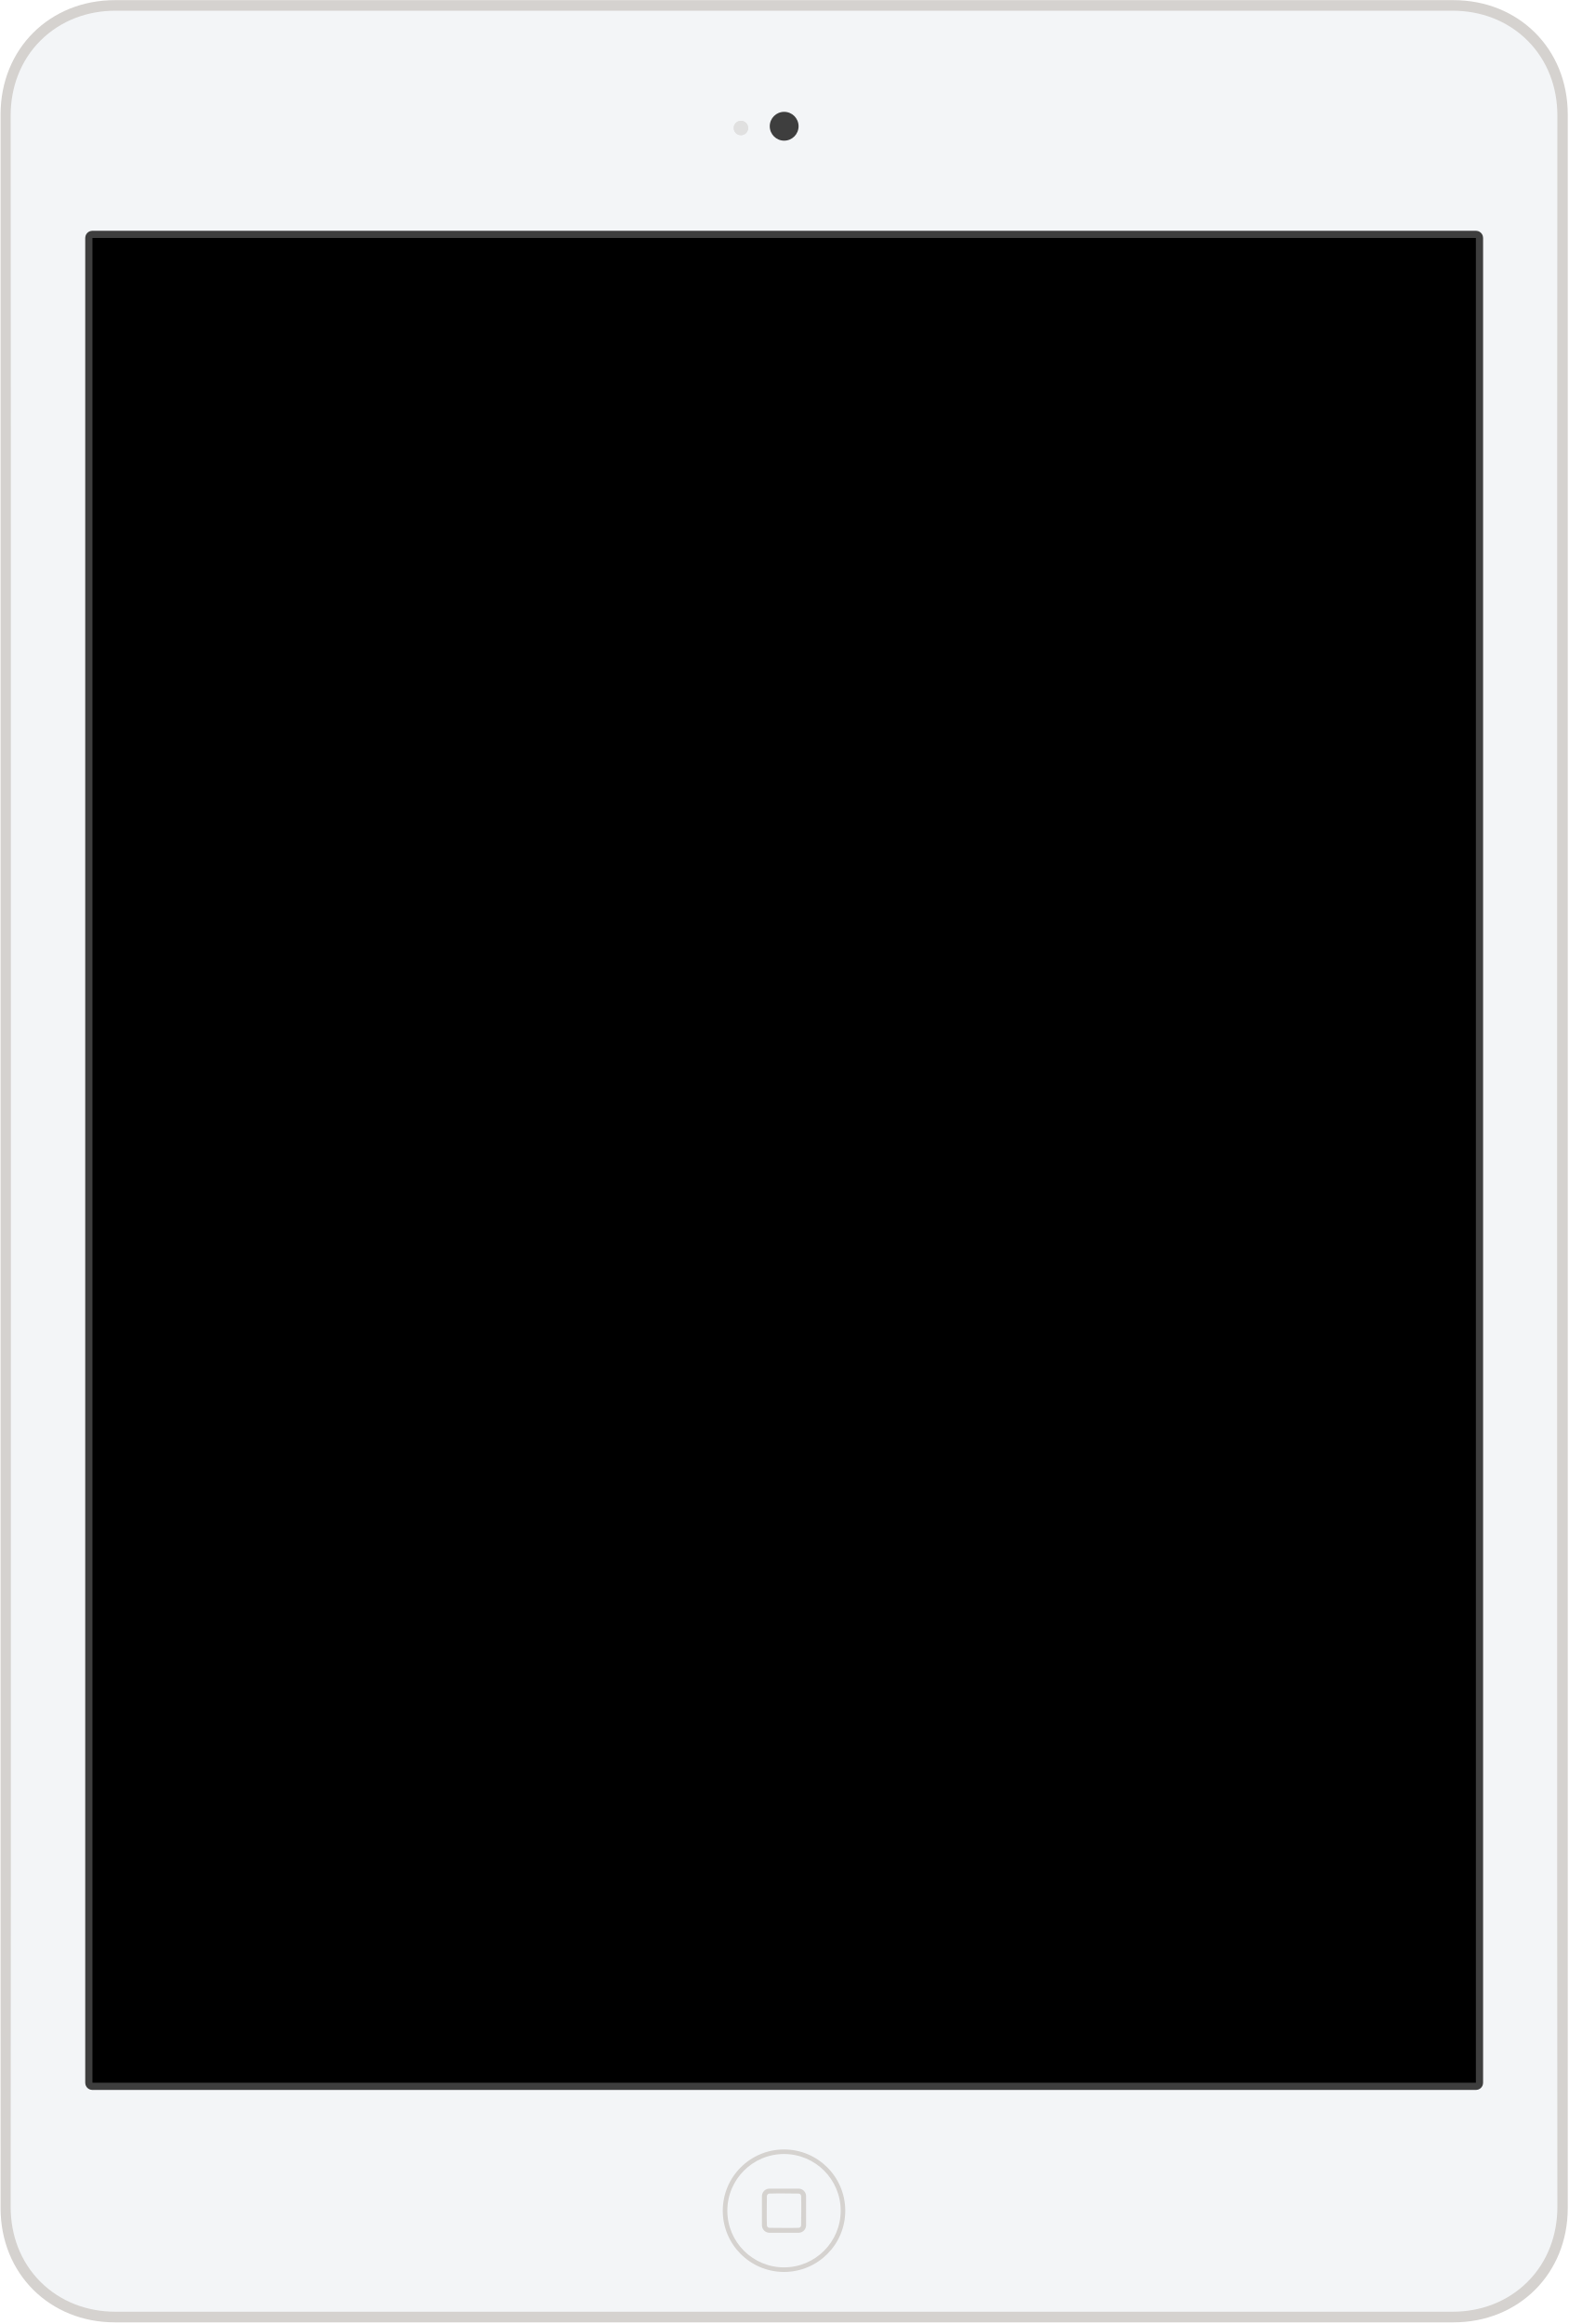
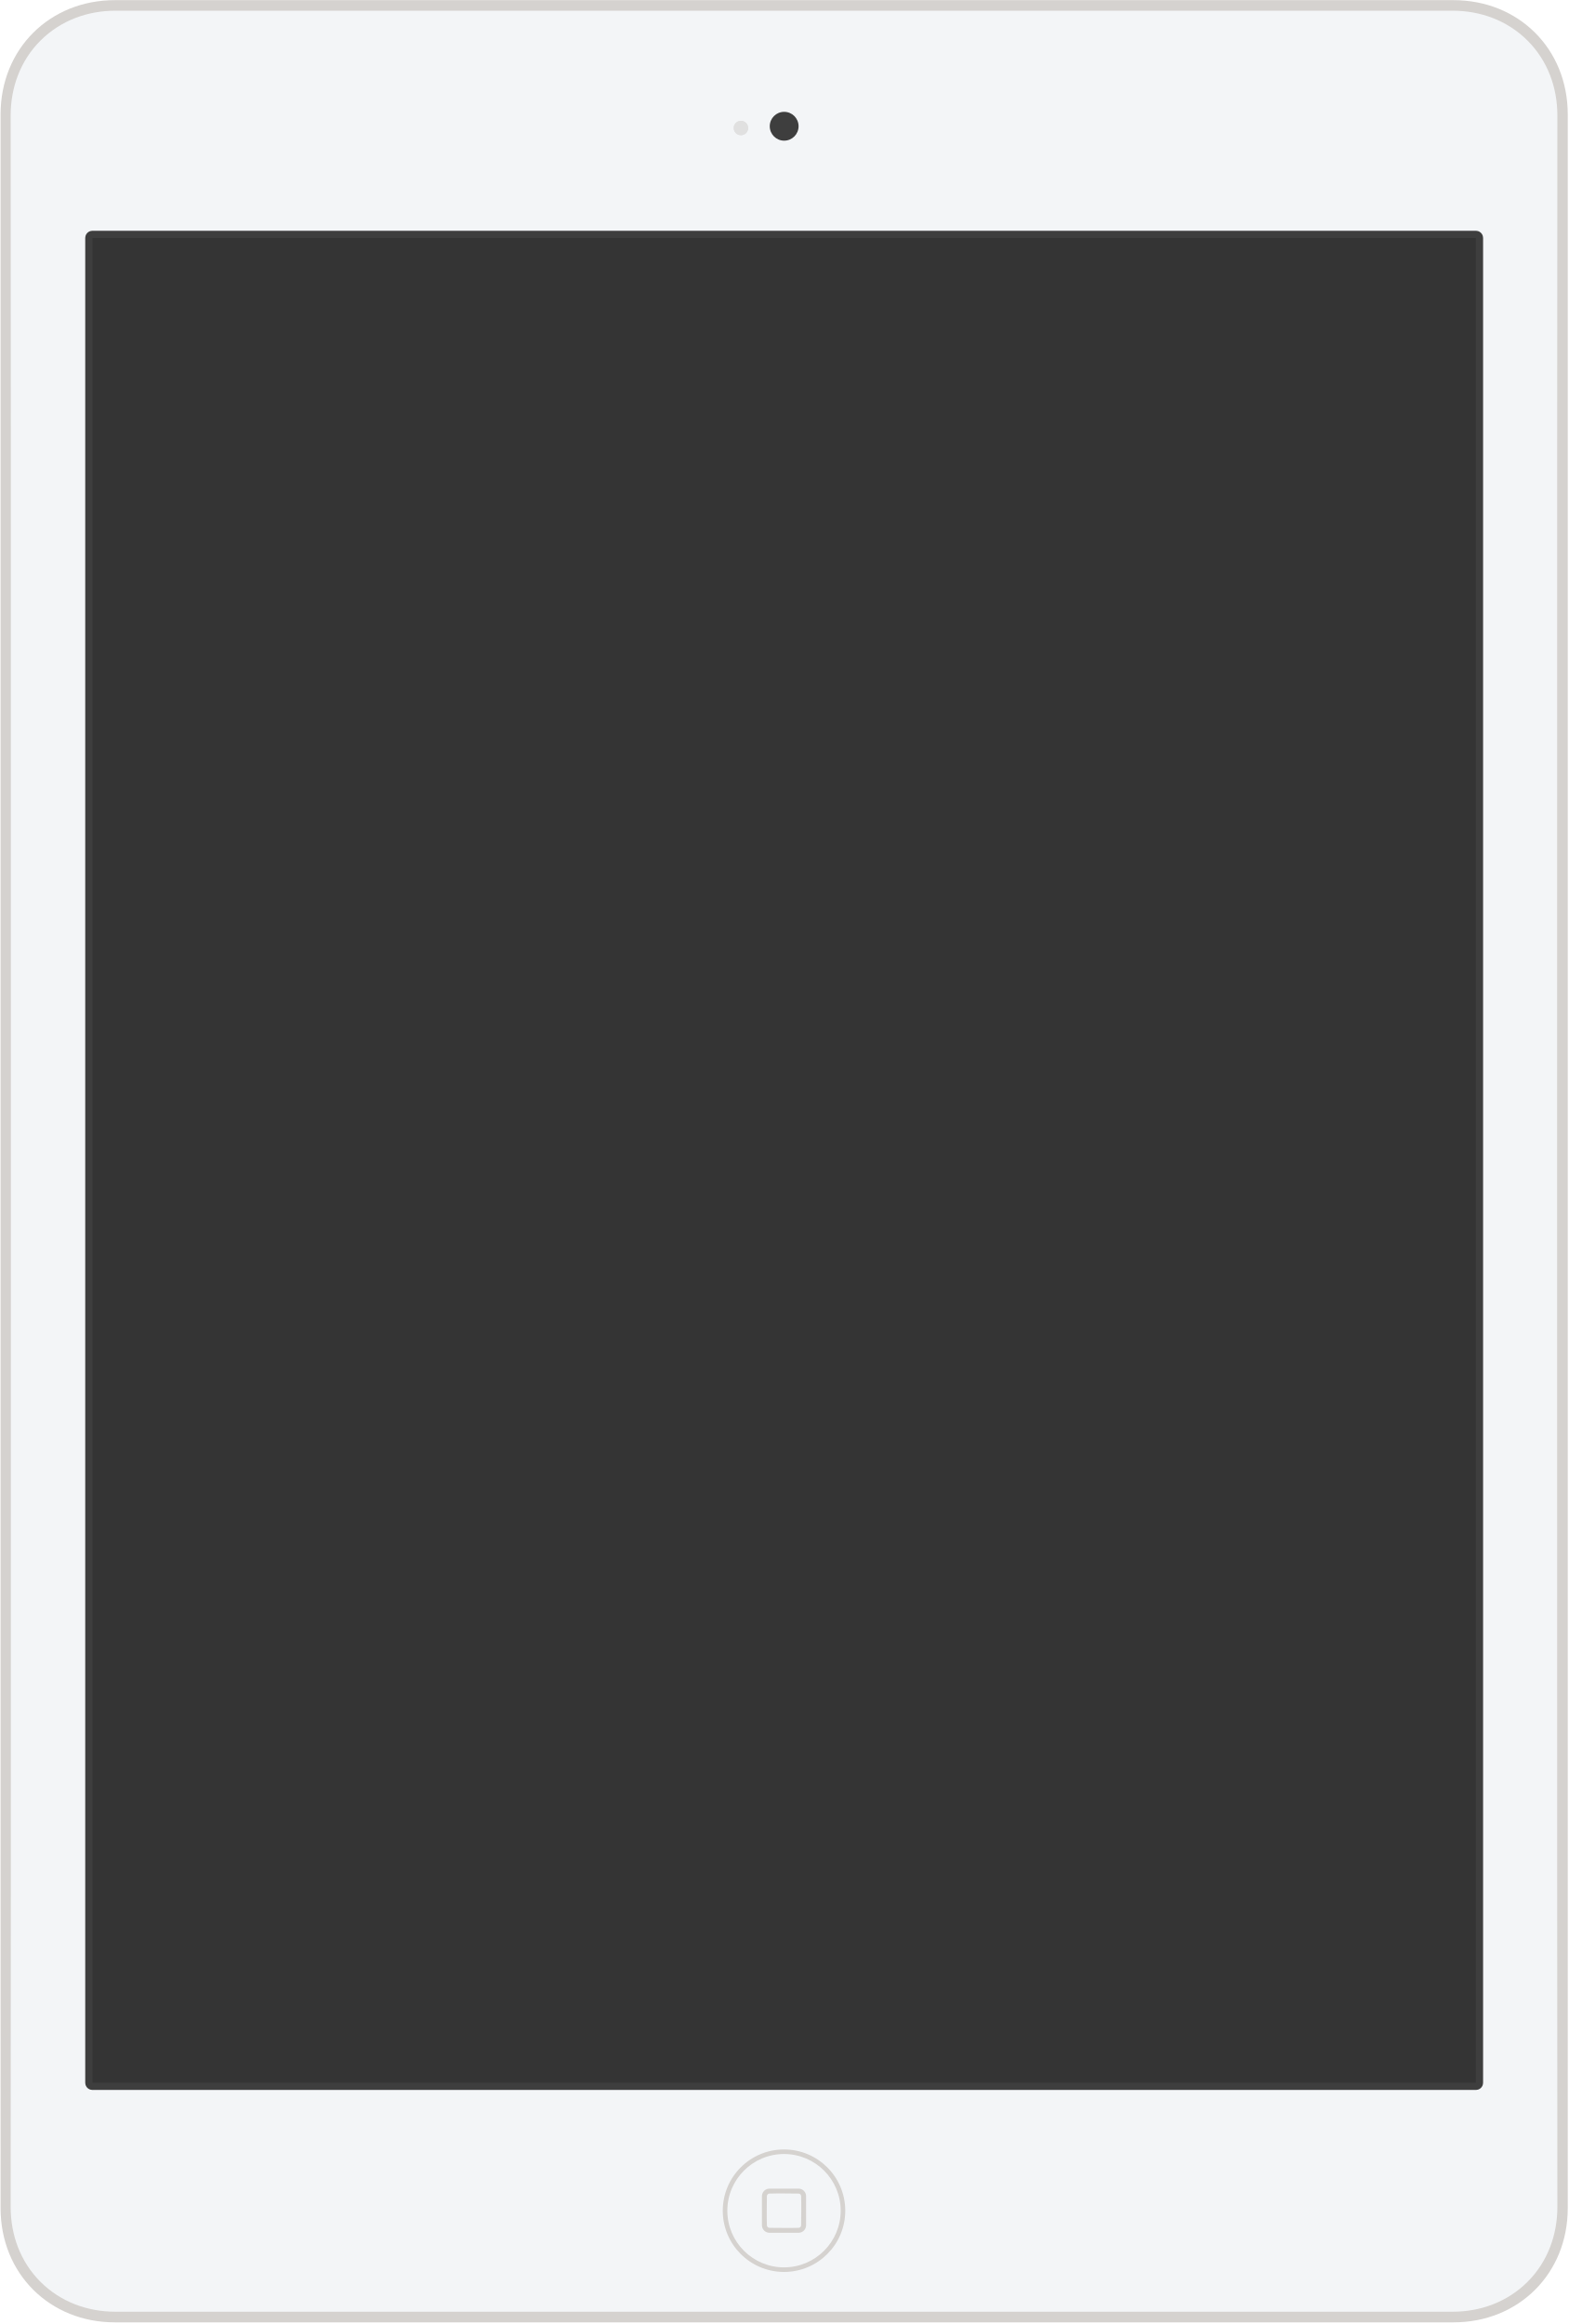
- <svg xmlns="http://www.w3.org/2000/svg" width="100%" height="100%" viewBox="0 0 871 1290" version="1.1" xml:space="preserve" style="fill-rule:evenodd;clip-rule:evenodd;stroke-linejoin:round;stroke-miterlimit:1.414;">
-   <g id="iPad Mini Silver">
-     <path id="Frame" d="M870.317,1225.65c0,36.513 -27.376,63.438 -63.445,63.438l-46.748,0l-649.647,0l-46.717,0c-36.069,0 -63.443,-26.925 -63.443,-63.438l0,-1162.13c0,-36.513 27.374,-63.437 63.443,-63.437l743.112,0c36.069,0 63.445,26.924 63.445,63.437l0,1162.13Z" style="fill:#d5d2cf;" />
-     <g id="Body">
-       <path id="Body1" d="M864.549,64.038c-0.186,5.908 -0.186,1155.14 0,1161.05c0,15.372 -5.345,30.36 -16.622,41.574c-11.276,11.215 -26.223,16.522 -41.506,16.522l-742.375,0c-15.283,0 -30.23,-5.307 -41.506,-16.522c-11.276,-11.214 -16.621,-26.202 -16.621,-41.574c0.186,-5.908 0.186,-1155.14 0,-1161.05c0,-15.372 5.345,-30.36 16.621,-41.574c11.276,-11.214 26.223,-16.522 41.506,-16.522l742.375,0c15.283,0 30.23,5.308 41.506,16.522c11.277,11.214 16.622,26.202 16.622,41.574Z" style="fill:#f3f5f7;" />
-       <g id="Home Button">
-         <path id="Home Button Circle" d="M435.234,1193.11c18.765,0 34,15.235 34,34c0,18.765 -15.235,34 -34,34c-18.766,0 -34,-15.235 -34,-34c0,-18.765 15.234,-34 34,-34ZM435.234,1195.64c17.365,0 31.464,14.099 31.464,31.464c0,17.366 -14.099,31.465 -31.464,31.465c-17.366,0 -31.465,-14.099 -31.465,-31.465c0,-17.365 14.099,-31.464 31.465,-31.464Z" style="fill:#d5d2cf;" />
-         <path id="Rounded Rectangle Symbol" d="M427.142,1239.36c-0.16,-0.001 -0.319,-0.009 -0.478,-0.027c-0.308,-0.035 -0.611,-0.105 -0.904,-0.208c-0.569,-0.2 -1.091,-0.527 -1.523,-0.948c-0.443,-0.433 -0.788,-0.964 -1.001,-1.546c-0.106,-0.29 -0.18,-0.592 -0.219,-0.899c-0.02,-0.158 -0.03,-0.317 -0.033,-0.476c-0.034,-5.43 -0.034,-10.861 0,-16.291c0.003,-0.16 0.013,-0.318 0.033,-0.476c0.039,-0.307 0.113,-0.609 0.219,-0.9c0.213,-0.581 0.558,-1.113 1.001,-1.545c0.432,-0.422 0.954,-0.748 1.523,-0.948c0.293,-0.103 0.596,-0.173 0.904,-0.209c0.141,-0.016 0.282,-0.024 0.424,-0.026c5.43,-0.035 10.861,-0.035 16.291,0c0.159,0.003 0.318,0.013 0.476,0.033c0.307,0.039 0.609,0.112 0.9,0.219c0.581,0.213 1.113,0.558 1.545,1.001c0.422,0.432 0.748,0.954 0.948,1.523c0.103,0.292 0.173,0.596 0.208,0.904c0.017,0.141 0.025,0.282 0.027,0.424c0.035,5.43 0.035,10.861 0,16.291c-0.003,0.159 -0.013,0.318 -0.033,0.476c-0.039,0.307 -0.112,0.609 -0.219,0.899c-0.213,0.582 -0.558,1.113 -1.001,1.546c-0.432,0.421 -0.954,0.748 -1.523,0.948c-0.292,0.103 -0.596,0.173 -0.904,0.208c-0.141,0.016 -0.282,0.024 -0.424,0.027c-5.412,0.034 -10.825,0 -16.237,0ZM427.151,1236.61c5.41,0 10.823,0.17 16.231,-0.001c0.042,-0.002 0.084,-0.005 0.126,-0.01c0.142,-0.019 0.28,-0.058 0.411,-0.119c0.335,-0.156 0.603,-0.448 0.73,-0.795c0.055,-0.149 0.081,-0.305 0.084,-0.464c0.035,-5.419 0.172,-10.842 -0.001,-16.259c-0.006,-0.145 -0.033,-0.289 -0.083,-0.426c-0.142,-0.387 -0.456,-0.699 -0.842,-0.842c-0.148,-0.054 -0.304,-0.081 -0.461,-0.083c-5.42,-0.031 -10.843,-0.178 -16.26,0c-0.145,0.007 -0.289,0.033 -0.426,0.083c-0.38,0.14 -0.691,0.446 -0.836,0.826c-0.058,0.153 -0.087,0.315 -0.09,0.479c-0.033,5.42 -0.17,10.843 0.001,16.26c0.007,0.157 0.038,0.312 0.095,0.458c0.136,0.345 0.411,0.629 0.75,0.777c0.138,0.06 0.284,0.096 0.432,0.111c0.047,0.003 0.093,0.005 0.139,0.005Z" style="fill:#d5d2cf;fill-rule:nonzero;" />
-       </g>
-       <g id="Screen">
-         <path id="Screen Frame" d="M51.317,1160.08c-0.412,-0.066 -0.84,-0.067 -1.236,-0.196c-0.804,-0.261 -1.504,-0.77 -2,-1.453c-0.246,-0.338 -0.44,-0.719 -0.569,-1.115c-0.128,-0.397 -0.13,-0.824 -0.195,-1.236l0,-1023.98c0.065,-0.412 0.067,-0.839 0.195,-1.236c0.129,-0.396 0.323,-0.777 0.569,-1.115c0.496,-0.683 1.196,-1.192 2,-1.453c0.396,-0.129 0.824,-0.13 1.236,-0.196l767.999,0c0.412,0.066 0.84,0.067 1.236,0.196c0.397,0.129 0.778,0.323 1.116,0.568c0.683,0.497 1.192,1.197 1.453,2c0.129,0.397 0.13,0.824 0.195,1.236l0,1023.98c-0.065,0.412 -0.066,0.839 -0.195,1.236c-0.261,0.803 -0.77,1.503 -1.453,2c-0.338,0.245 -0.719,0.439 -1.116,0.568c-0.396,0.129 -0.824,0.13 -1.236,0.196c-256,0 -511.999,0 -767.999,0Z" style="fill:#3e3e3e;" />
-         <rect id="Screen - Off" x="51.317" y="132.095" width="768" height="1023.98" style="fill:#000;" />
-       </g>
-       <g id="Top Sensors">
-         <path id="Microphone" d="M411.317,67.059c2.208,0 4,1.791 4,4c0,2.21 -1.792,4 -4,4c-2.21,0 -4,-1.79 -4,-4c0,-2.209 1.79,-4 4,-4Z" style="fill:#e0e0e0;" />
-         <path d="M411.317,67.059c2.208,0 4,1.791 4,4c0,2.21 -1.792,4 -4,4c-2.21,0 -4,-1.79 -4,-4c0,-2.209 1.79,-4 4,-4Z" style="fill:#e0e0e0;" />
-         <path id="Camera" d="M435.317,62.078c4.418,0 8,3.582 8,8.001c0,4.418 -3.582,7.999 -8,7.999c-4.418,0 -8,-3.581 -8,-7.999c0,-4.419 3.582,-8.001 8,-8.001Z" style="fill:#3e3e3e;" />
+ <svg xmlns="http://www.w3.org/2000/svg" width="871px" height="1290px" viewBox="0 0 871 1290" version="1.1">
+   <defs />
+   <g id="iPad" stroke="none" stroke-width="1" fill="none" fill-rule="evenodd">
+     <g id="iPad-Mini" transform="translate(-1440, -106)">
+       <g id="iPad-Mini-Silver" transform="translate(1440, 106)">
+         <path d="M870.317,1225.65 C870.317,1262.163 842.941,1289.088 806.872,1289.088 L760.124,1289.088 L110.477,1289.088 L63.76,1289.088 C27.691,1289.088 0.317,1262.163 0.317,1225.65 L0.317,63.52 C0.317,27.007 27.691,0.083 63.76,0.083 L806.872,0.083 C842.941,0.083 870.317,27.007 870.317,63.52 L870.317,1225.65 L870.317,1225.65 Z" id="Frame" fill="#D5D2CF" />
+         <g id="Body" transform="translate(5, 5)">
+           <path d="M859.549,59.038 C859.363,64.946 859.363,1214.178 859.549,1220.088 C859.549,1235.46 854.204,1250.448 842.927,1261.662 C831.651,1272.877 816.704,1278.184 801.421,1278.184 L59.046,1278.184 C43.763,1278.184 28.816,1272.877 17.54,1261.662 C6.264,1250.448 0.919,1235.46 0.919,1220.088 C1.105,1214.18 1.105,64.948 0.919,59.038 C0.919,43.666 6.264,28.678 17.54,17.464 C28.816,6.25 43.763,0.942 59.046,0.942 L801.421,0.942 C816.704,0.942 831.651,6.25 842.927,17.464 C854.204,28.678 859.549,43.666 859.549,59.038 L859.549,59.038 Z" id="Body1" fill="#F3F5F7" />
+           <g id="Home-Button" transform="translate(396, 1188)" fill="#D5D2CF">
+             <path d="M34.234,0.11 C52.999,0.11 68.234,15.345 68.234,34.11 C68.234,52.875 52.999,68.11 34.234,68.11 C15.468,68.11 0.234,52.875 0.234,34.11 C0.234,15.345 15.468,0.11 34.234,0.11 L34.234,0.11 Z M34.234,2.64 C51.599,2.64 65.698,16.739 65.698,34.104 C65.698,51.47 51.599,65.569 34.234,65.569 C16.868,65.569 2.769,51.47 2.769,34.104 C2.769,16.739 16.868,2.64 34.234,2.64 L34.234,2.64 Z" id="Home-Button-Circle" />
+             <path d="M26.142,46.36 C25.982,46.359 25.823,46.351 25.664,46.333 C25.356,46.298 25.053,46.228 24.76,46.125 C24.191,45.925 23.669,45.598 23.237,45.177 C22.794,44.744 22.449,44.213 22.236,43.631 C22.13,43.341 22.056,43.039 22.017,42.732 C21.997,42.574 21.987,42.415 21.984,42.256 C21.95,36.826 21.95,31.395 21.984,25.965 C21.987,25.805 21.997,25.647 22.017,25.489 C22.056,25.182 22.13,24.88 22.236,24.589 C22.449,24.008 22.794,23.476 23.237,23.044 C23.669,22.622 24.191,22.296 24.76,22.096 C25.053,21.993 25.356,21.923 25.664,21.887 C25.805,21.871 25.946,21.863 26.088,21.861 C31.518,21.826 36.949,21.826 42.379,21.861 C42.538,21.864 42.697,21.874 42.855,21.894 C43.162,21.933 43.464,22.006 43.755,22.113 C44.336,22.326 44.868,22.671 45.3,23.114 C45.722,23.546 46.048,24.068 46.248,24.637 C46.351,24.929 46.421,25.233 46.456,25.541 C46.473,25.682 46.481,25.823 46.483,25.965 C46.518,31.395 46.518,36.826 46.483,42.256 C46.48,42.415 46.47,42.574 46.45,42.732 C46.411,43.039 46.338,43.341 46.231,43.631 C46.018,44.213 45.673,44.744 45.23,45.177 C44.798,45.598 44.276,45.925 43.707,46.125 C43.415,46.228 43.111,46.298 42.803,46.333 C42.662,46.349 42.521,46.357 42.379,46.36 C36.967,46.394 31.554,46.36 26.142,46.36 L26.142,46.36 Z M26.151,43.61 C31.561,43.61 36.974,43.78 42.382,43.609 C42.424,43.607 42.466,43.604 42.508,43.599 C42.65,43.58 42.788,43.541 42.919,43.48 C43.254,43.324 43.522,43.032 43.649,42.685 C43.704,42.536 43.73,42.38 43.733,42.221 C43.768,36.802 43.905,31.379 43.732,25.962 C43.726,25.817 43.699,25.673 43.649,25.536 C43.507,25.149 43.193,24.837 42.807,24.694 C42.659,24.64 42.503,24.613 42.346,24.611 C36.926,24.58 31.503,24.433 26.086,24.611 C25.941,24.618 25.797,24.644 25.66,24.694 C25.28,24.834 24.969,25.14 24.824,25.52 C24.766,25.673 24.737,25.835 24.734,25.999 C24.701,31.419 24.564,36.842 24.735,42.259 C24.742,42.416 24.773,42.571 24.83,42.717 C24.966,43.062 25.241,43.346 25.58,43.494 C25.718,43.554 25.864,43.59 26.012,43.605 C26.059,43.608 26.105,43.61 26.151,43.61 L26.151,43.61 Z" id="Rounded-Rectangle-Symbol" />
+           </g>
+           <g id="Screen" transform="translate(42, 123)">
+             <path d="M4.317,1032.08 C3.905,1032.014 3.477,1032.013 3.081,1031.884 C2.277,1031.623 1.577,1031.114 1.081,1030.431 C0.835,1030.093 0.641,1029.712 0.512,1029.316 C0.384,1028.919 0.382,1028.492 0.317,1028.08 L0.317,4.1 C0.382,3.688 0.384,3.261 0.512,2.864 C0.641,2.468 0.835,2.087 1.081,1.749 C1.577,1.066 2.277,0.557 3.081,0.296 C3.477,0.167 3.905,0.166 4.317,0.1 L772.316,0.1 C772.728,0.166 773.156,0.167 773.552,0.296 C773.949,0.425 774.33,0.619 774.668,0.864 C775.351,1.361 775.86,2.061 776.121,2.864 C776.25,3.261 776.251,3.688 776.316,4.1 L776.316,1028.08 C776.251,1028.492 776.25,1028.919 776.121,1029.316 C775.86,1030.119 775.351,1030.819 774.668,1031.316 C774.33,1031.561 773.949,1031.755 773.552,1031.884 C773.156,1032.013 772.728,1032.014 772.316,1032.08 L4.317,1032.08 L4.317,1032.08 Z" id="Screen-Frame" fill="#3E3E3E" />
+             <rect id="Screen---Off" fill="#343434" x="4.317" y="4.095" width="768" height="1023.98" />
+           </g>
+           <g id="Top-Sensors" transform="translate(402, 57)">
+             <path d="M4.317,5.059 C6.525,5.059 8.317,6.85 8.317,9.059 C8.317,11.269 6.525,13.059 4.317,13.059 C2.107,13.059 0.317,11.269 0.317,9.059 C0.317,6.85 2.107,5.059 4.317,5.059 L4.317,5.059 Z" id="Microphone" fill="#E0E0E0" />
+             <path d="M4.317,5.059 C6.525,5.059 8.317,6.85 8.317,9.059 C8.317,11.269 6.525,13.059 4.317,13.059 C2.107,13.059 0.317,11.269 0.317,9.059 C0.317,6.85 2.107,5.059 4.317,5.059 L4.317,5.059 Z" id="Shape" fill="#E0E0E0" />
+             <path d="M28.317,0.078 C32.735,0.078 36.317,3.66 36.317,8.079 C36.317,12.497 32.735,16.078 28.317,16.078 C23.899,16.078 20.317,12.497 20.317,8.079 C20.317,3.66 23.899,0.078 28.317,0.078 L28.317,0.078 Z" id="Camera" fill="#3E3E3E" />
+           </g>
+         </g>
      </g>
    </g>
  </g>
</svg>
